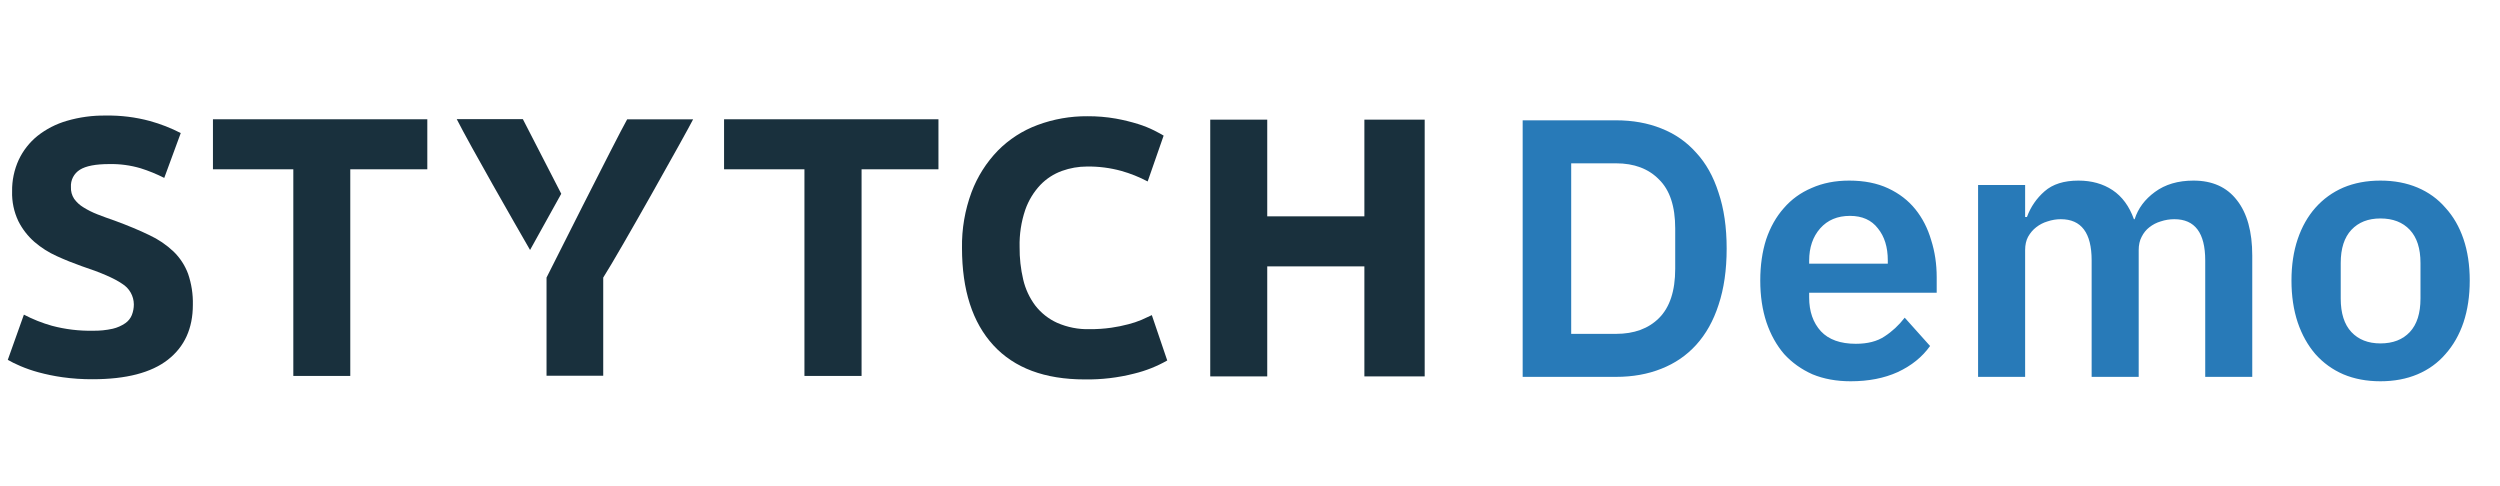
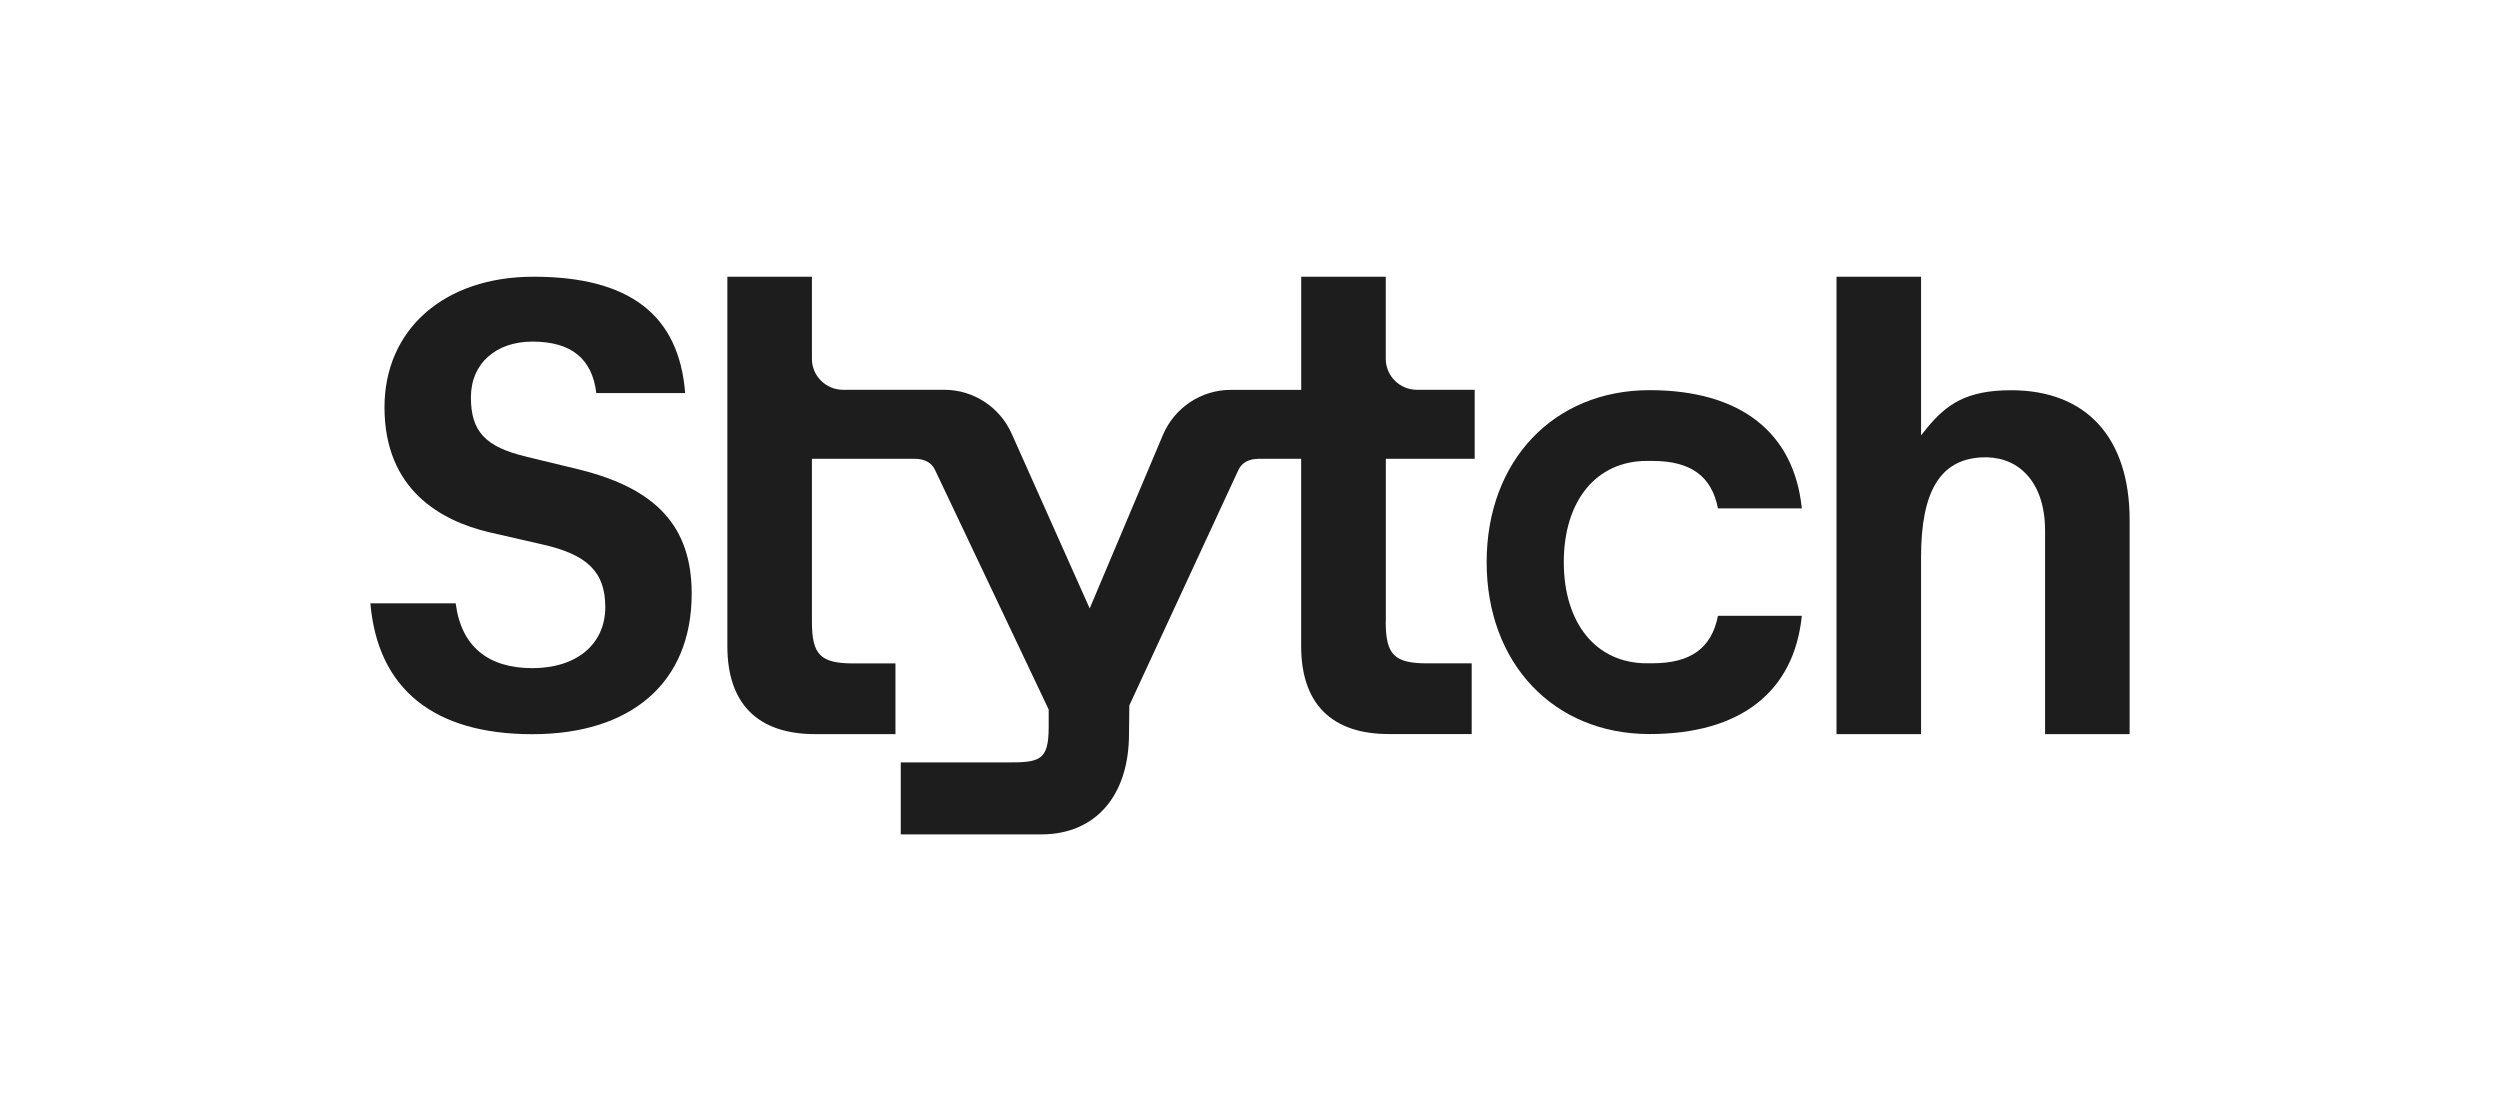
- <svg xmlns="http://www.w3.org/2000/svg" width="134" height="26" viewBox="0 0 134 26" fill="none">
-   <path d="M81.615 6.449H86.619C87.512 6.449 88.32 6.594 89.042 6.883C89.778 7.172 90.402 7.605 90.914 8.183C91.439 8.748 91.84 9.463 92.115 10.33C92.404 11.184 92.549 12.182 92.549 13.325C92.549 14.467 92.404 15.472 92.115 16.339C91.84 17.192 91.439 17.908 90.914 18.486C90.402 19.051 89.778 19.478 89.042 19.767C88.32 20.055 87.512 20.2 86.619 20.2H81.615V6.449ZM86.619 17.895C87.591 17.895 88.359 17.613 88.924 17.048C89.502 16.47 89.791 15.59 89.791 14.408V12.241C89.791 11.059 89.502 10.186 88.924 9.621C88.359 9.043 87.591 8.754 86.619 8.754H84.216V17.895H86.619ZM99.197 20.436C98.435 20.436 97.752 20.312 97.148 20.062C96.557 19.799 96.051 19.438 95.631 18.979C95.224 18.506 94.909 17.941 94.685 17.284C94.462 16.615 94.35 15.866 94.35 15.039C94.35 14.224 94.456 13.489 94.666 12.832C94.889 12.175 95.204 11.617 95.611 11.158C96.019 10.685 96.517 10.324 97.109 10.074C97.7 9.811 98.369 9.68 99.118 9.68C99.919 9.68 100.615 9.818 101.206 10.094C101.797 10.37 102.283 10.744 102.664 11.217C103.045 11.69 103.327 12.241 103.511 12.872C103.708 13.489 103.807 14.152 103.807 14.861V15.689H96.971V15.945C96.971 16.693 97.181 17.297 97.601 17.757C98.021 18.204 98.645 18.427 99.472 18.427C100.103 18.427 100.615 18.296 101.009 18.033C101.416 17.77 101.777 17.435 102.093 17.028L103.452 18.545C103.032 19.136 102.454 19.602 101.718 19.944C100.996 20.272 100.155 20.436 99.197 20.436ZM99.157 11.571C98.487 11.571 97.956 11.795 97.562 12.241C97.168 12.688 96.971 13.266 96.971 13.975V14.132H101.186V13.955C101.186 13.246 101.009 12.675 100.655 12.241C100.313 11.795 99.814 11.571 99.157 11.571ZM106.025 20.2V9.917H108.547V11.63H108.645C108.842 11.092 109.157 10.632 109.591 10.252C110.024 9.871 110.628 9.68 111.403 9.68C112.112 9.68 112.723 9.851 113.235 10.192C113.747 10.534 114.128 11.053 114.378 11.749H114.417C114.601 11.171 114.962 10.685 115.501 10.291C116.052 9.884 116.742 9.68 117.569 9.68C118.581 9.68 119.355 10.028 119.894 10.724C120.445 11.42 120.721 12.412 120.721 13.699V20.2H118.2V13.955C118.2 12.484 117.648 11.749 116.545 11.749C116.295 11.749 116.052 11.788 115.816 11.867C115.593 11.932 115.389 12.038 115.205 12.182C115.035 12.313 114.897 12.484 114.792 12.694C114.687 12.891 114.634 13.128 114.634 13.403V20.2H112.112V13.955C112.112 12.484 111.561 11.749 110.458 11.749C110.221 11.749 109.985 11.788 109.748 11.867C109.525 11.932 109.322 12.038 109.138 12.182C108.967 12.313 108.822 12.484 108.704 12.694C108.599 12.891 108.547 13.128 108.547 13.403V20.2H106.025ZM127.591 20.436C126.855 20.436 126.192 20.312 125.601 20.062C125.023 19.812 124.524 19.451 124.104 18.979C123.697 18.506 123.381 17.941 123.158 17.284C122.935 16.615 122.823 15.866 122.823 15.039C122.823 14.211 122.935 13.469 123.158 12.812C123.381 12.156 123.697 11.598 124.104 11.138C124.524 10.665 125.023 10.304 125.601 10.054C126.192 9.805 126.855 9.68 127.591 9.68C128.326 9.68 128.989 9.805 129.58 10.054C130.171 10.304 130.67 10.665 131.077 11.138C131.498 11.598 131.82 12.156 132.043 12.812C132.266 13.469 132.378 14.211 132.378 15.039C132.378 15.866 132.266 16.615 132.043 17.284C131.82 17.941 131.498 18.506 131.077 18.979C130.67 19.451 130.171 19.812 129.58 20.062C128.989 20.312 128.326 20.436 127.591 20.436ZM127.591 18.407C128.26 18.407 128.786 18.204 129.167 17.797C129.547 17.389 129.738 16.792 129.738 16.004V14.093C129.738 13.318 129.547 12.727 129.167 12.32C128.786 11.913 128.26 11.709 127.591 11.709C126.934 11.709 126.415 11.913 126.034 12.32C125.653 12.727 125.463 13.318 125.463 14.093V16.004C125.463 16.792 125.653 17.389 126.034 17.797C126.415 18.204 126.934 18.407 127.591 18.407Z" fill="#287AB8" />
-   <path d="M29.294 14.878V20.139H32.333V14.878C33.223 13.484 36.817 7.061 37.152 6.395H33.617C33.066 7.368 29.294 14.878 29.294 14.878ZM30.083 10.386L28.411 13.399C27.587 11.969 25.235 7.868 24.481 6.385H28.025L30.083 10.386Z" fill="#19303D" />
-   <path d="M4.974 17.727C5.334 17.734 5.693 17.698 6.044 17.62C6.283 17.564 6.51 17.464 6.713 17.326C6.872 17.217 6.995 17.064 7.067 16.886C7.138 16.703 7.175 16.509 7.174 16.312C7.172 16.09 7.113 15.873 7.003 15.68C6.893 15.486 6.735 15.324 6.545 15.208C6.126 14.919 5.406 14.606 4.384 14.268C3.938 14.111 3.492 13.932 3.046 13.729C2.611 13.534 2.207 13.277 1.846 12.967C1.489 12.654 1.196 12.276 0.983 11.852C0.747 11.355 0.633 10.809 0.649 10.26C0.639 9.677 0.76 9.1 1.002 8.57C1.235 8.073 1.578 7.635 2.005 7.288C2.471 6.919 3.006 6.644 3.578 6.478C4.254 6.28 4.956 6.184 5.661 6.194C6.463 6.179 7.264 6.278 8.038 6.487C8.609 6.645 9.162 6.861 9.688 7.132L8.804 9.536C8.397 9.33 7.973 9.156 7.537 9.019C6.995 8.859 6.431 8.783 5.865 8.794C5.131 8.794 4.603 8.895 4.283 9.097C4.127 9.194 3.999 9.332 3.914 9.495C3.829 9.659 3.791 9.842 3.802 10.025C3.791 10.248 3.851 10.469 3.973 10.656C4.107 10.841 4.277 10.998 4.474 11.115C4.71 11.262 4.96 11.387 5.22 11.488C5.502 11.599 5.813 11.712 6.154 11.829C6.862 12.089 7.478 12.347 8.002 12.601C8.481 12.823 8.921 13.122 9.304 13.484C9.649 13.819 9.914 14.226 10.081 14.675C10.264 15.211 10.351 15.774 10.337 16.339C10.337 17.603 9.891 18.584 9 19.28C8.108 19.977 6.766 20.326 4.974 20.327C4.429 20.331 3.884 20.294 3.344 20.219C2.91 20.158 2.48 20.069 2.057 19.954C1.728 19.865 1.407 19.754 1.094 19.621C0.826 19.503 0.592 19.393 0.417 19.289L1.281 16.865C1.76 17.116 2.264 17.316 2.785 17.462C3.499 17.652 4.236 17.741 4.974 17.727Z" fill="#19303D" />
-   <path d="M22.904 6.393V9.074H18.775V20.15H15.722V9.074H11.414V6.393H22.904Z" fill="#19303D" />
-   <path d="M50.301 6.393V9.074H46.18V20.15H43.118V9.074H38.81V6.393H50.301Z" fill="#19303D" />
-   <path d="M58.143 20.337C56 20.337 54.368 19.727 53.246 18.507C52.125 17.287 51.564 15.549 51.563 13.293C51.546 12.272 51.72 11.256 52.076 10.298C52.388 9.469 52.867 8.712 53.484 8.074C54.084 7.466 54.811 6.997 55.614 6.7C56.469 6.382 57.376 6.223 58.289 6.23C58.799 6.227 59.308 6.269 59.81 6.357C60.215 6.43 60.615 6.528 61.009 6.65C61.305 6.742 61.593 6.858 61.87 6.996C62.099 7.112 62.263 7.204 62.371 7.269L61.515 9.726C61.065 9.488 60.59 9.298 60.099 9.16C59.501 8.996 58.881 8.917 58.26 8.926C57.804 8.926 57.352 9.006 56.923 9.16C56.483 9.319 56.086 9.576 55.763 9.912C55.403 10.295 55.128 10.748 54.955 11.243C54.737 11.886 54.634 12.562 54.651 13.24C54.645 13.826 54.709 14.411 54.843 14.982C54.96 15.486 55.18 15.96 55.49 16.376C55.799 16.775 56.2 17.093 56.66 17.302C57.211 17.544 57.808 17.661 58.409 17.643C58.797 17.646 59.185 17.62 59.569 17.565C59.877 17.521 60.182 17.459 60.482 17.379C60.722 17.319 60.958 17.24 61.186 17.144C61.389 17.052 61.573 16.967 61.738 16.89L62.564 19.322C62.01 19.637 61.414 19.874 60.795 20.024C59.929 20.246 59.037 20.351 58.143 20.337Z" fill="#19303D" />
-   <path d="M73.131 6.413H76.363V20.175H73.131V14.278H67.924V20.175H64.869V6.413H67.924V11.596H73.131V6.413Z" fill="#19303D" />
+ <svg xmlns="http://www.w3.org/2000/svg" width="108" height="48" viewBox="0 0 108 48" fill="none">
+   <path d="M20.343 17.165C20.343 18.634 20.965 19.305 22.715 19.722L22.713 19.724L25.005 20.279C28.376 21.108 29.881 22.765 29.881 25.647C29.881 29.505 27.255 31.717 22.997 31.717C18.739 31.717 16.32 29.765 16 26.064H19.686C19.921 27.923 21.084 28.864 22.997 28.864C24.911 28.864 26.148 27.829 26.148 26.227C26.148 24.717 25.383 23.957 23.425 23.518L21.111 22.988C19.057 22.497 16.61 21.166 16.61 17.596C16.61 14.221 19.198 11.954 23.047 11.954C27.189 11.954 29.334 13.6 29.599 16.98H25.761C25.579 15.486 24.673 14.757 22.997 14.757C21.434 14.757 20.343 15.696 20.343 17.165Z" fill="#1D1D1D" />
+   <path d="M74.216 21.964C73.942 20.564 73.037 19.912 71.38 19.912H71.14C68.964 19.912 67.556 21.63 67.556 24.283C67.556 26.937 68.961 28.654 71.14 28.654H71.38C73.037 28.654 73.94 28.003 74.216 26.603H77.839C77.504 29.9 75.174 31.711 71.261 31.711C67.117 31.711 64.223 28.657 64.223 24.283C64.223 19.909 67.117 16.855 71.261 16.855C75.174 16.855 77.504 18.669 77.839 21.964H74.216Z" fill="#1D1D1D" />
+   <path d="M59.868 26.857V19.821H63.706V16.839H61.213C60.47 16.839 59.865 16.24 59.865 15.505V11.954H56.212V16.842H53.172C51.891 16.842 50.737 17.609 50.234 18.799L47.075 26.285L43.706 18.739C43.193 17.584 42.05 16.839 40.796 16.839H36.422C35.679 16.839 35.075 16.24 35.075 15.505V11.954H31.422V27.917C31.422 30.4 32.733 31.714 35.213 31.714H38.684V28.66H36.875C35.445 28.66 35.075 28.29 35.075 26.857V19.821H39.529C39.94 19.821 40.244 19.99 40.388 20.291L45.303 30.651V31.412C45.303 32.873 44.899 32.937 43.502 32.937H38.913V36.046H44.982C47.321 36.046 48.773 34.381 48.773 31.702L48.787 30.474L53.501 20.299C53.644 19.99 53.951 19.821 54.365 19.821H56.21V27.914C56.21 30.397 57.521 31.711 60.001 31.711H63.577V28.657H61.663C60.233 28.657 59.863 28.287 59.863 26.854L59.868 26.857Z" fill="#1D1D1D" />
+   <path d="M82.99 18.805L83.236 18.504H83.233C84.086 17.463 84.953 16.858 86.878 16.858C90.131 16.858 92 18.902 92 22.469V31.714H88.347V22.925C88.347 21.82 88.032 20.942 87.436 20.382C86.955 19.929 86.309 19.716 85.569 19.76C83.81 19.871 82.99 21.238 82.99 24.068V31.714H79.337V11.954H82.99V18.805Z" fill="#1D1D1D" />
</svg>
